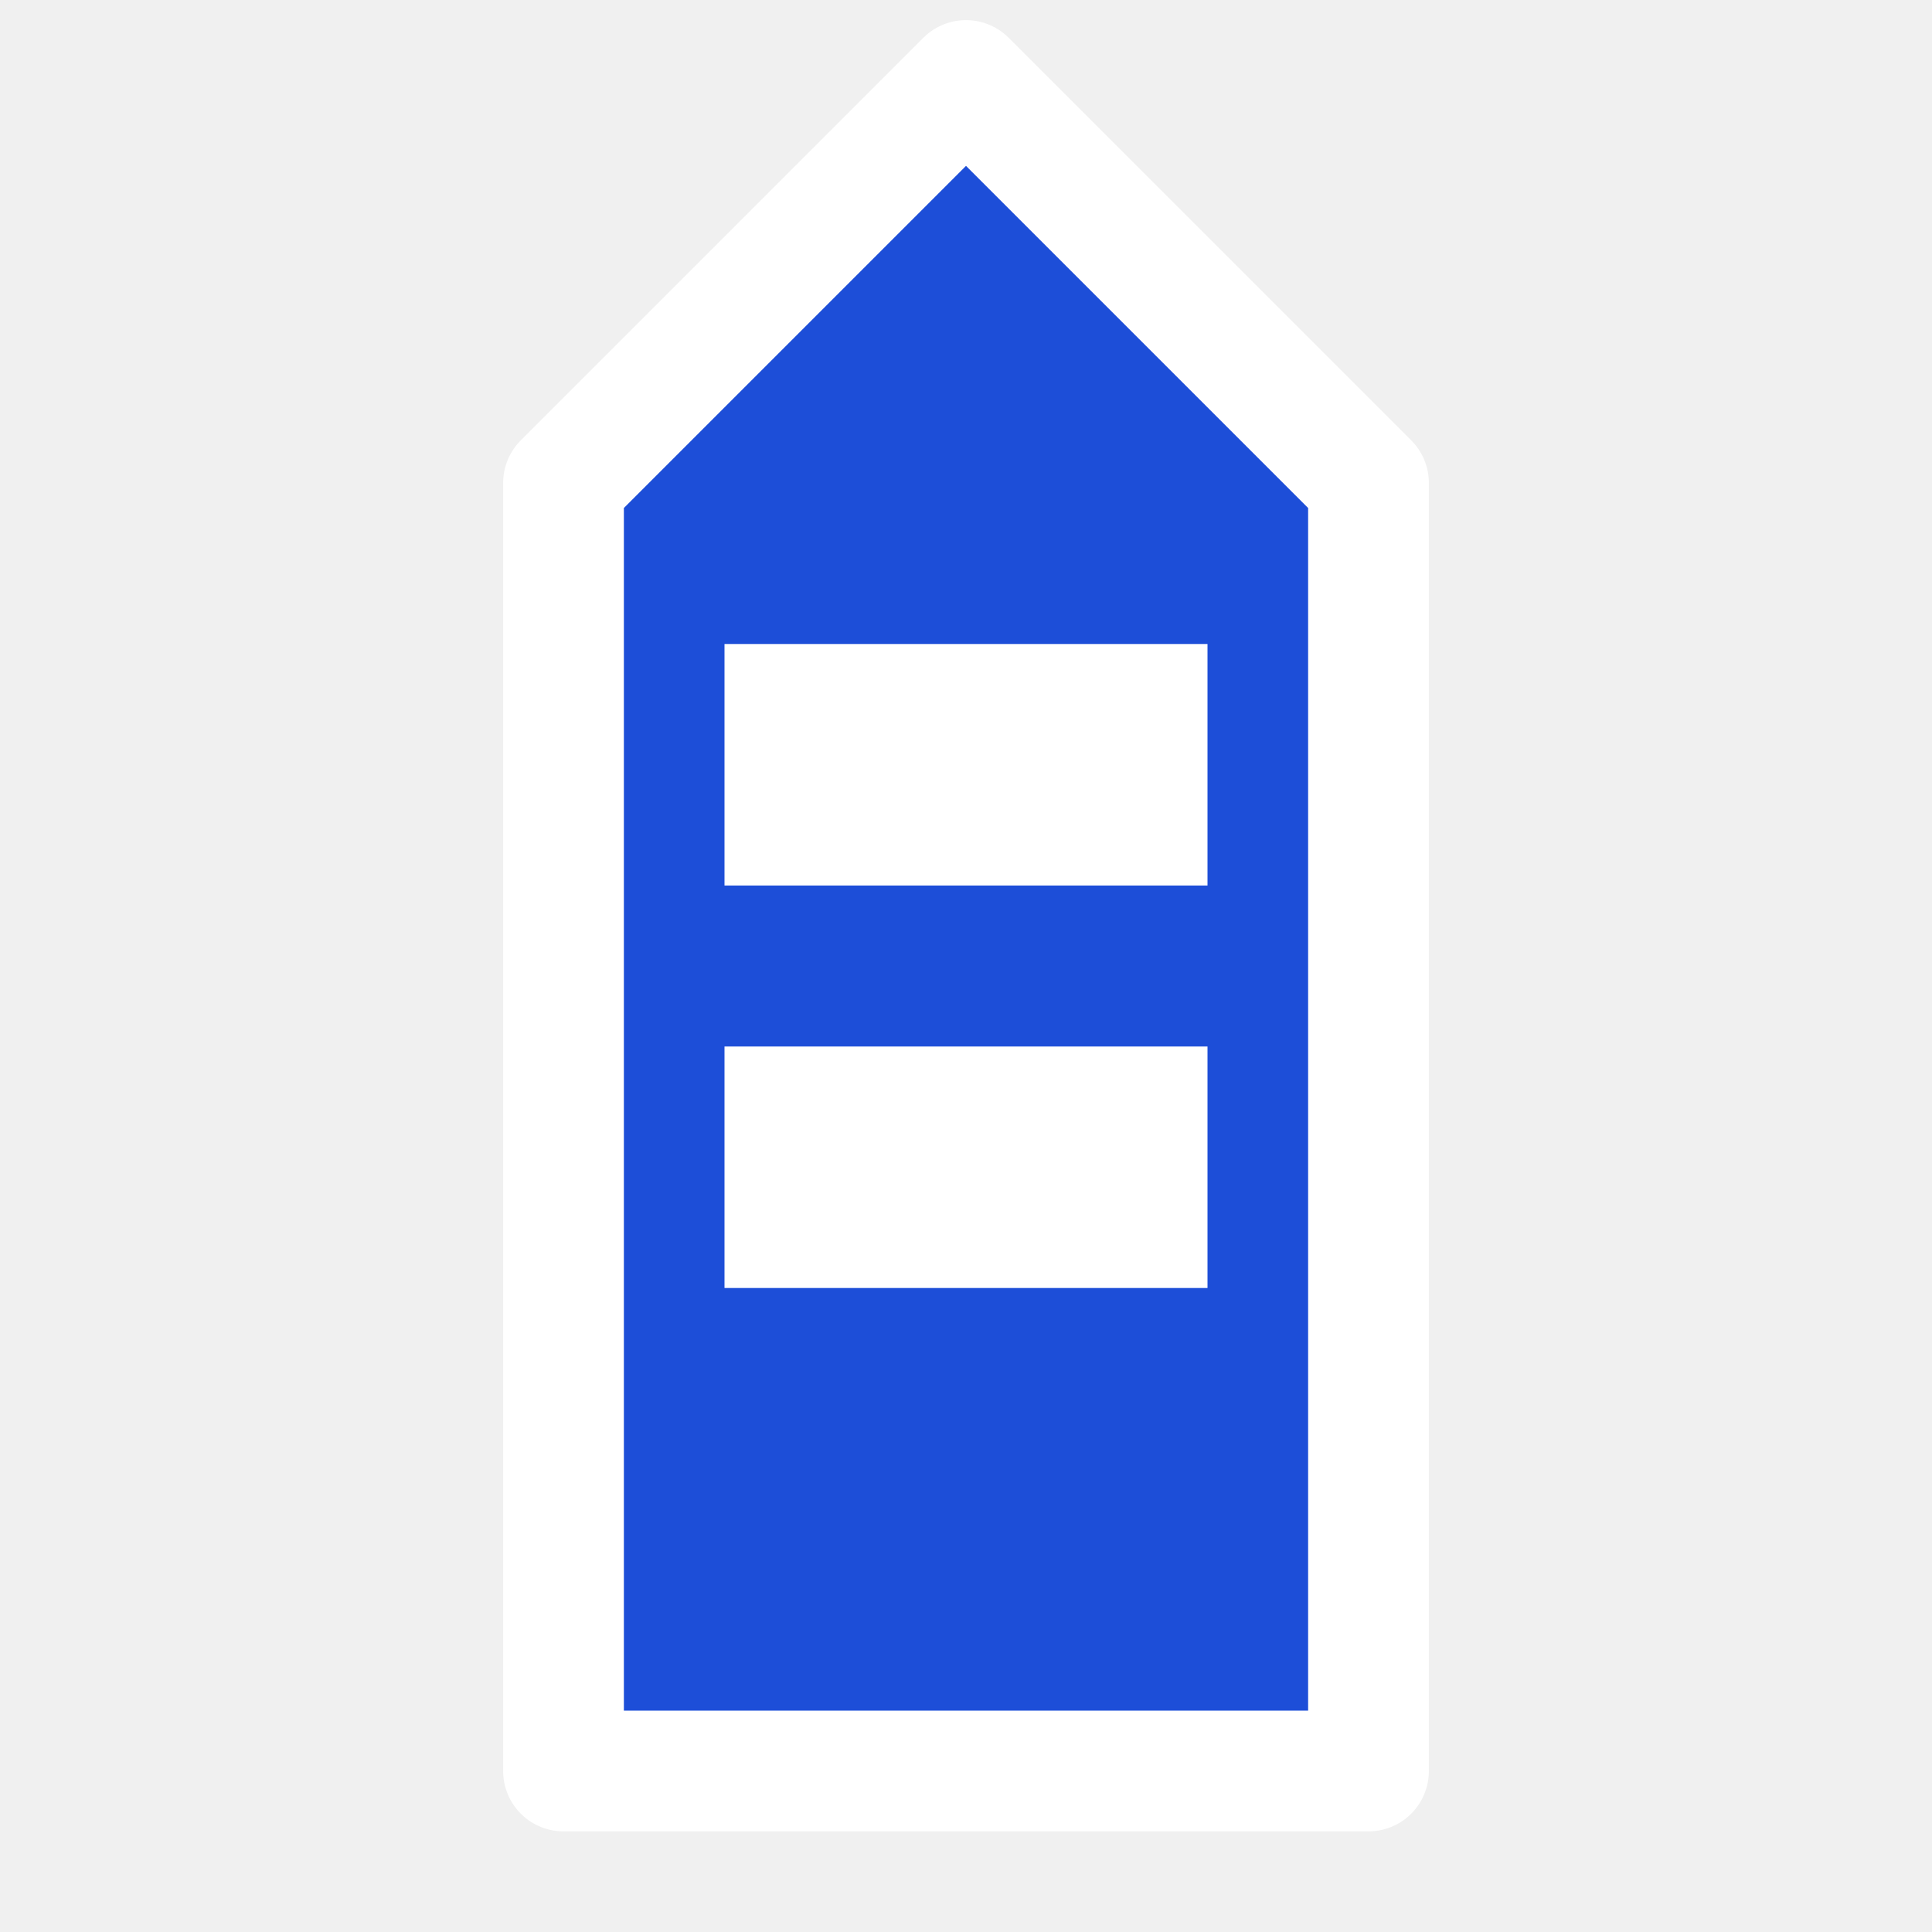
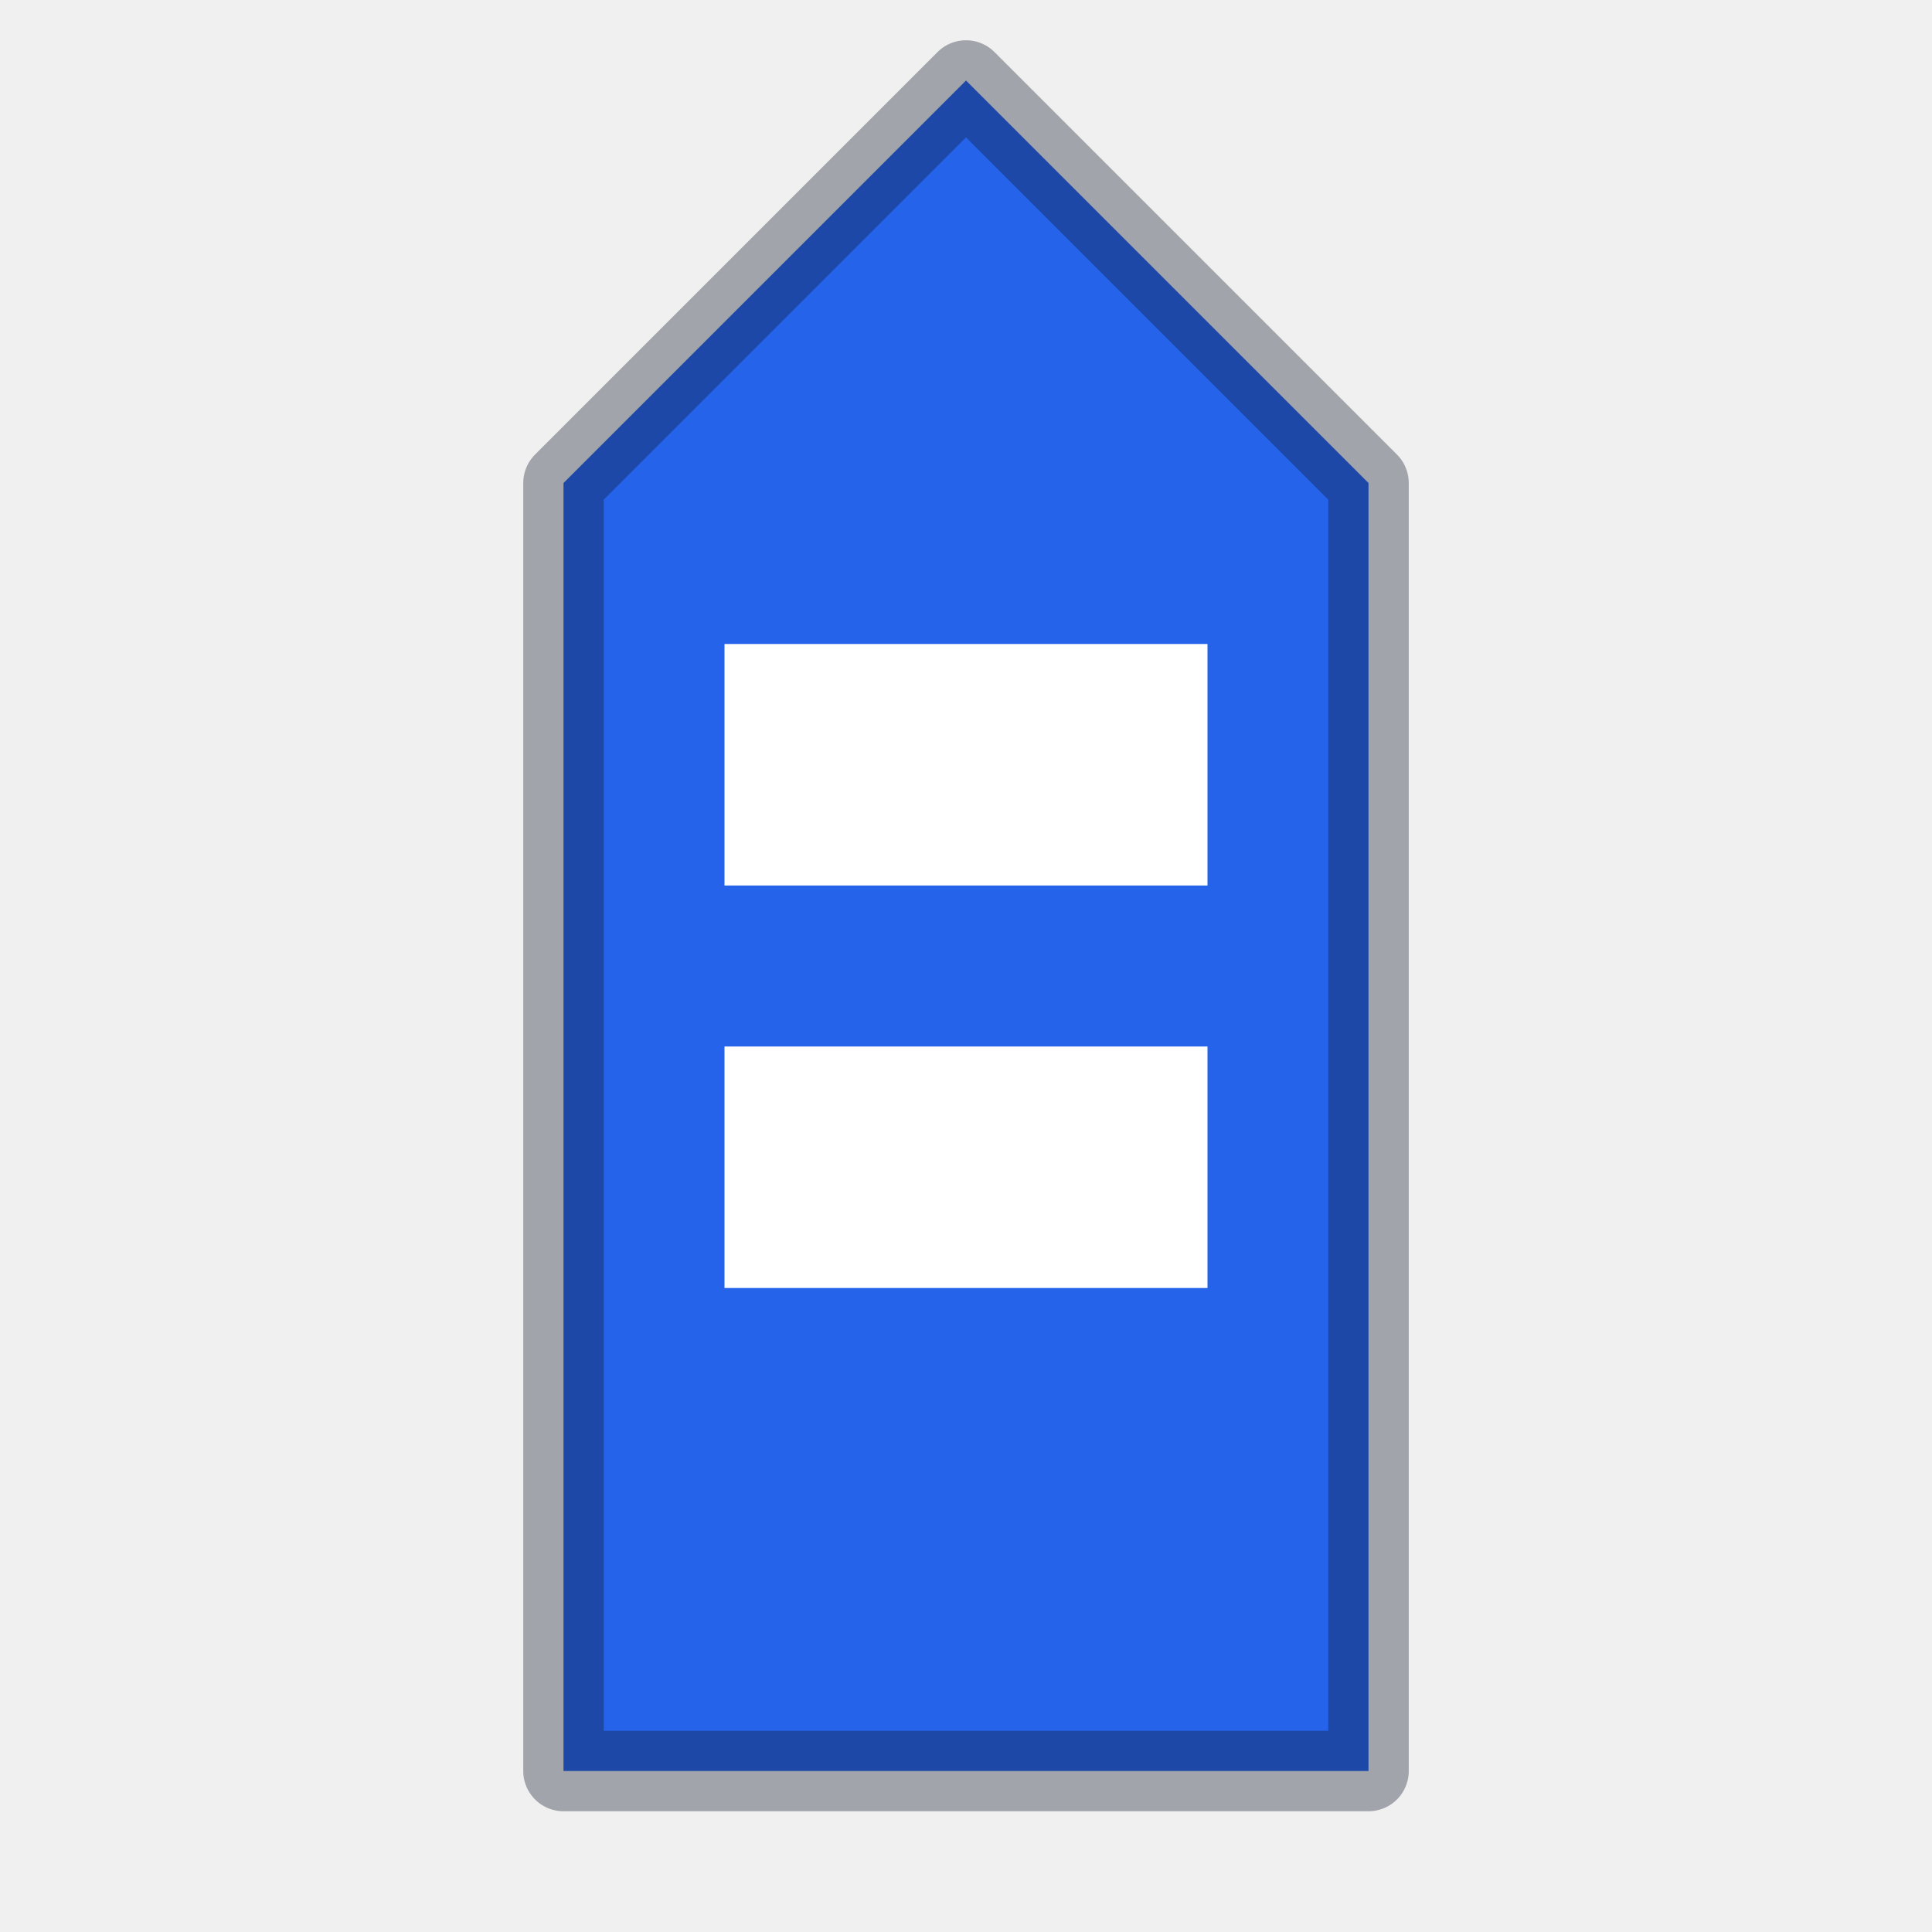
<svg xmlns="http://www.w3.org/2000/svg" viewBox="0 0 24 24" width="24" height="24">
-   <path d="M12 1 L17 6 V22 H7 V6 Z" fill="#1d4ed8" stroke="#fff" stroke-width="1.5" stroke-linejoin="round" />
+   <path d="M12 1 L17 6 V22 H7 V6 Z" fill="#2563EB" stroke="#0F172A" stroke-opacity="0.35" stroke-width="1" stroke-linejoin="round" />
  <rect x="9" y="8" width="6" height="3" fill="#fff" />
  <rect x="9" y="13" width="6" height="3" fill="#fff" />
</svg>
